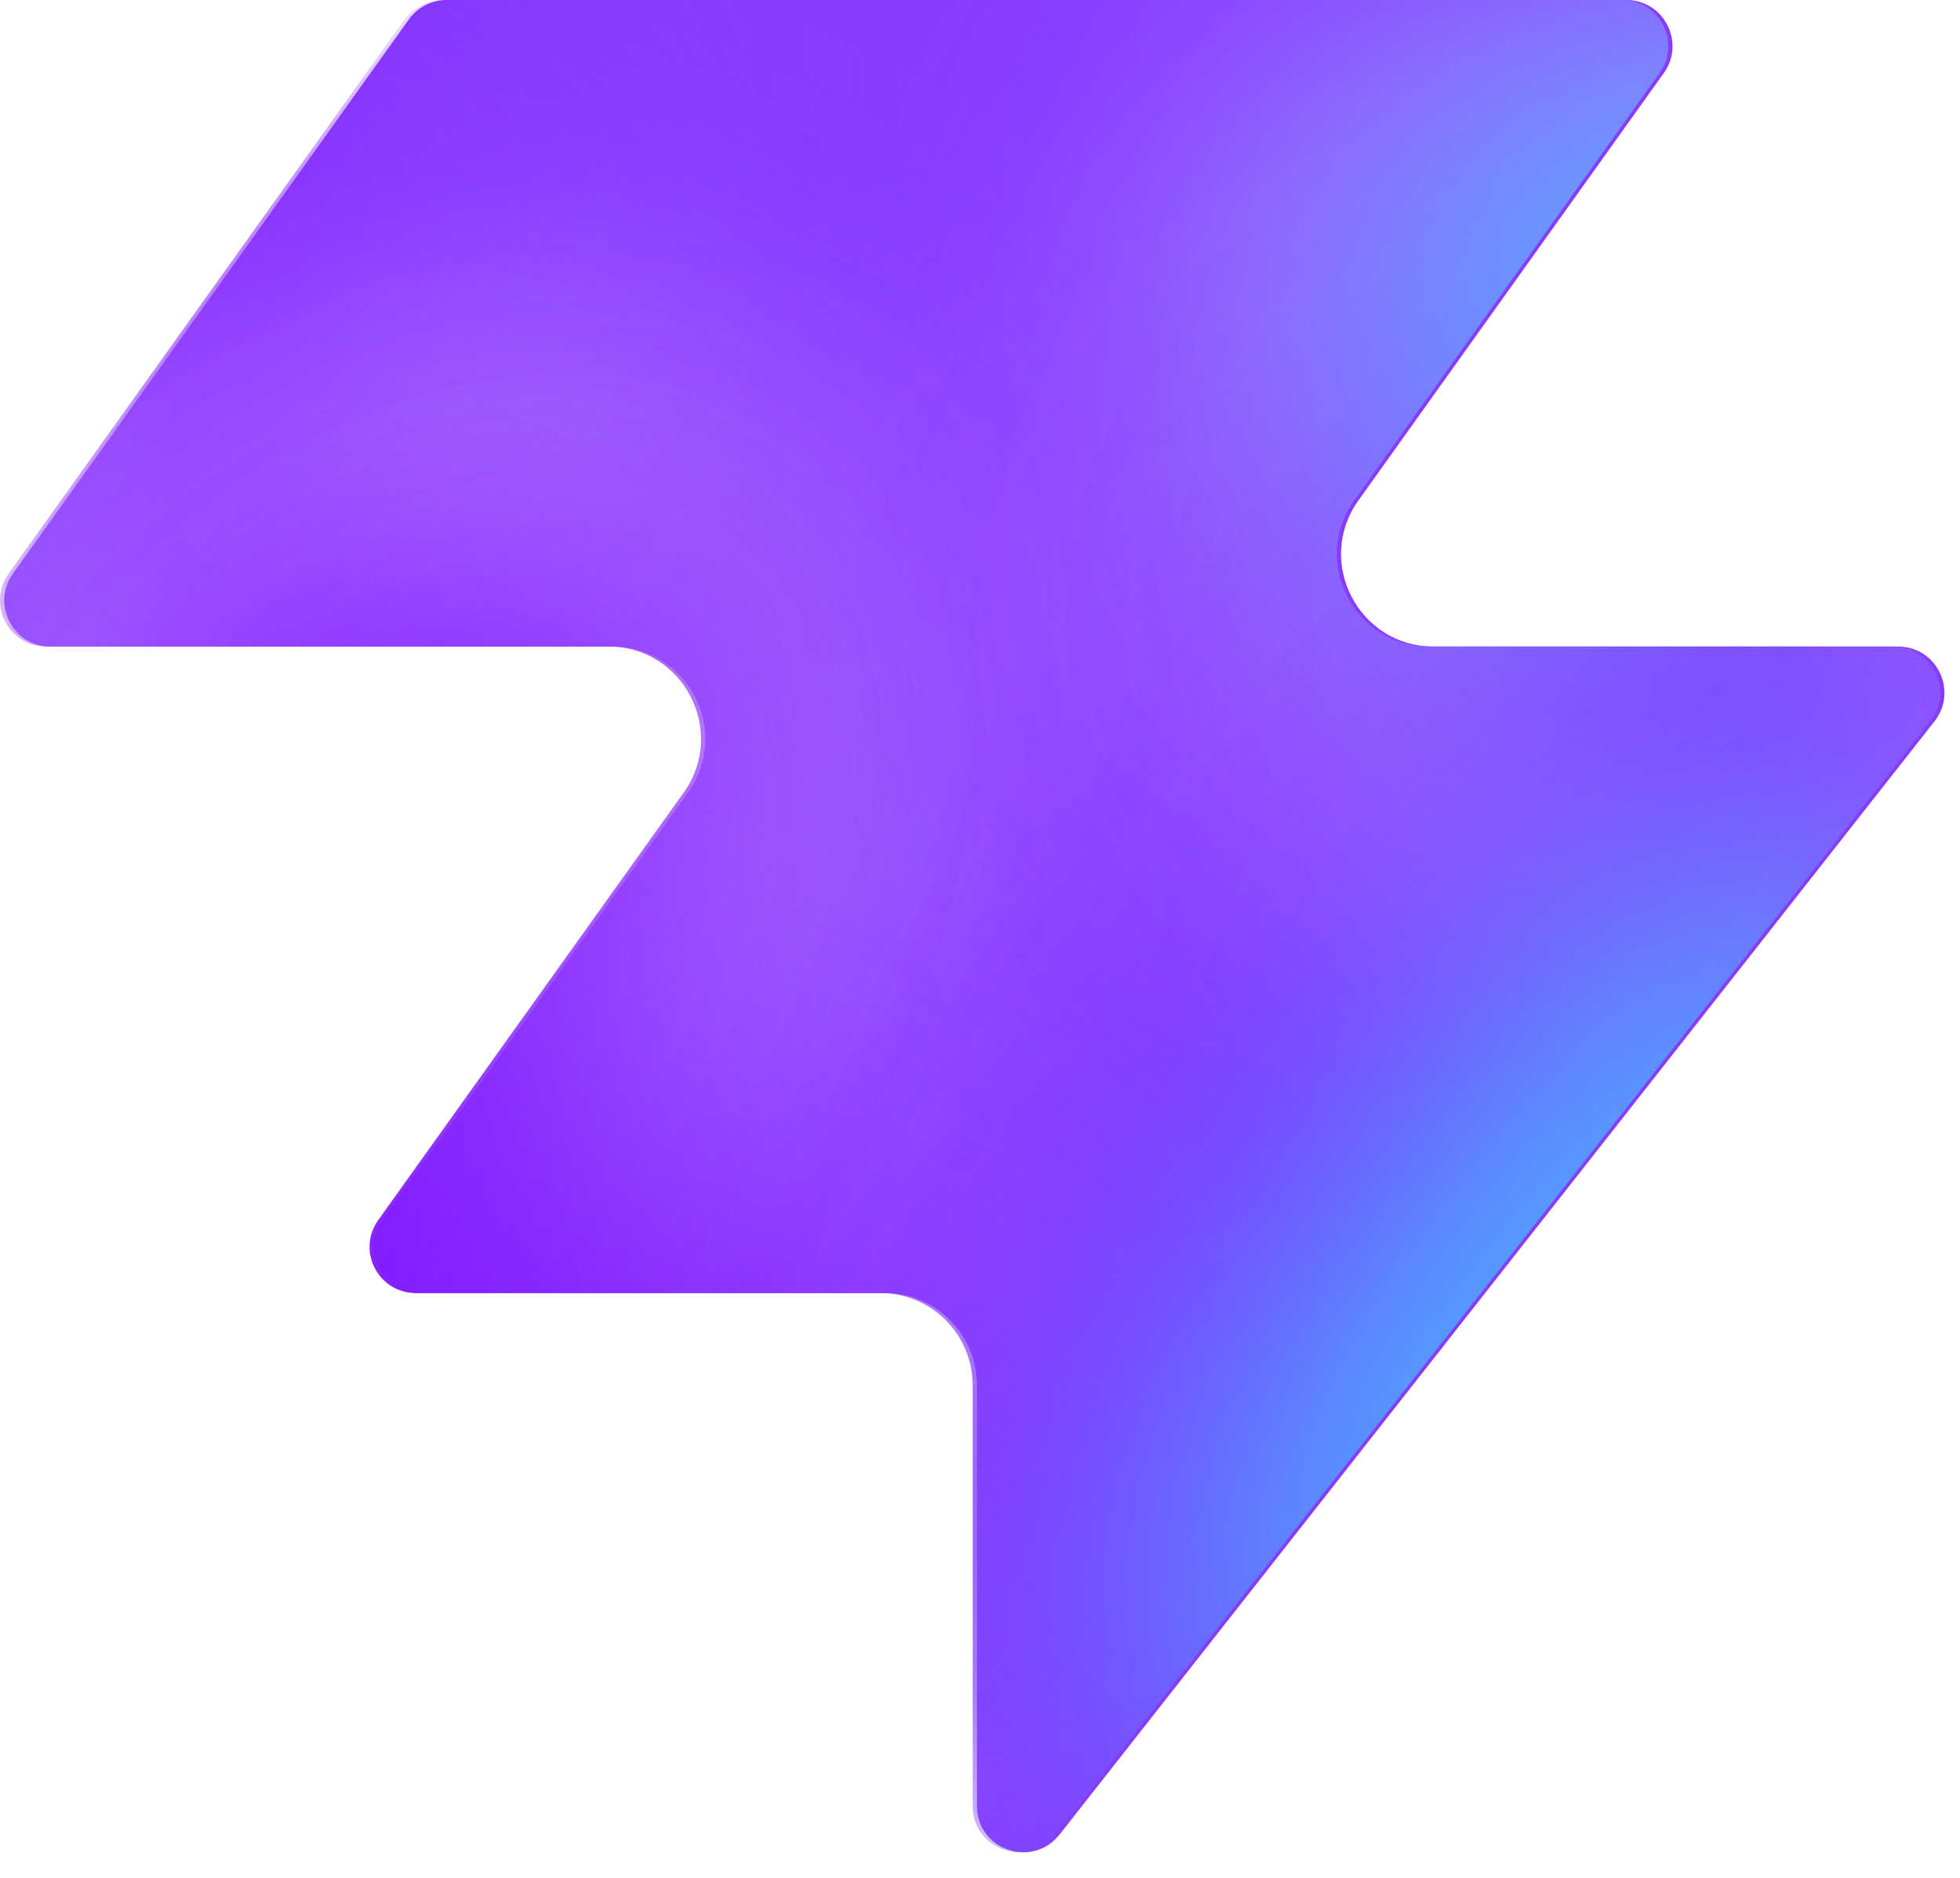
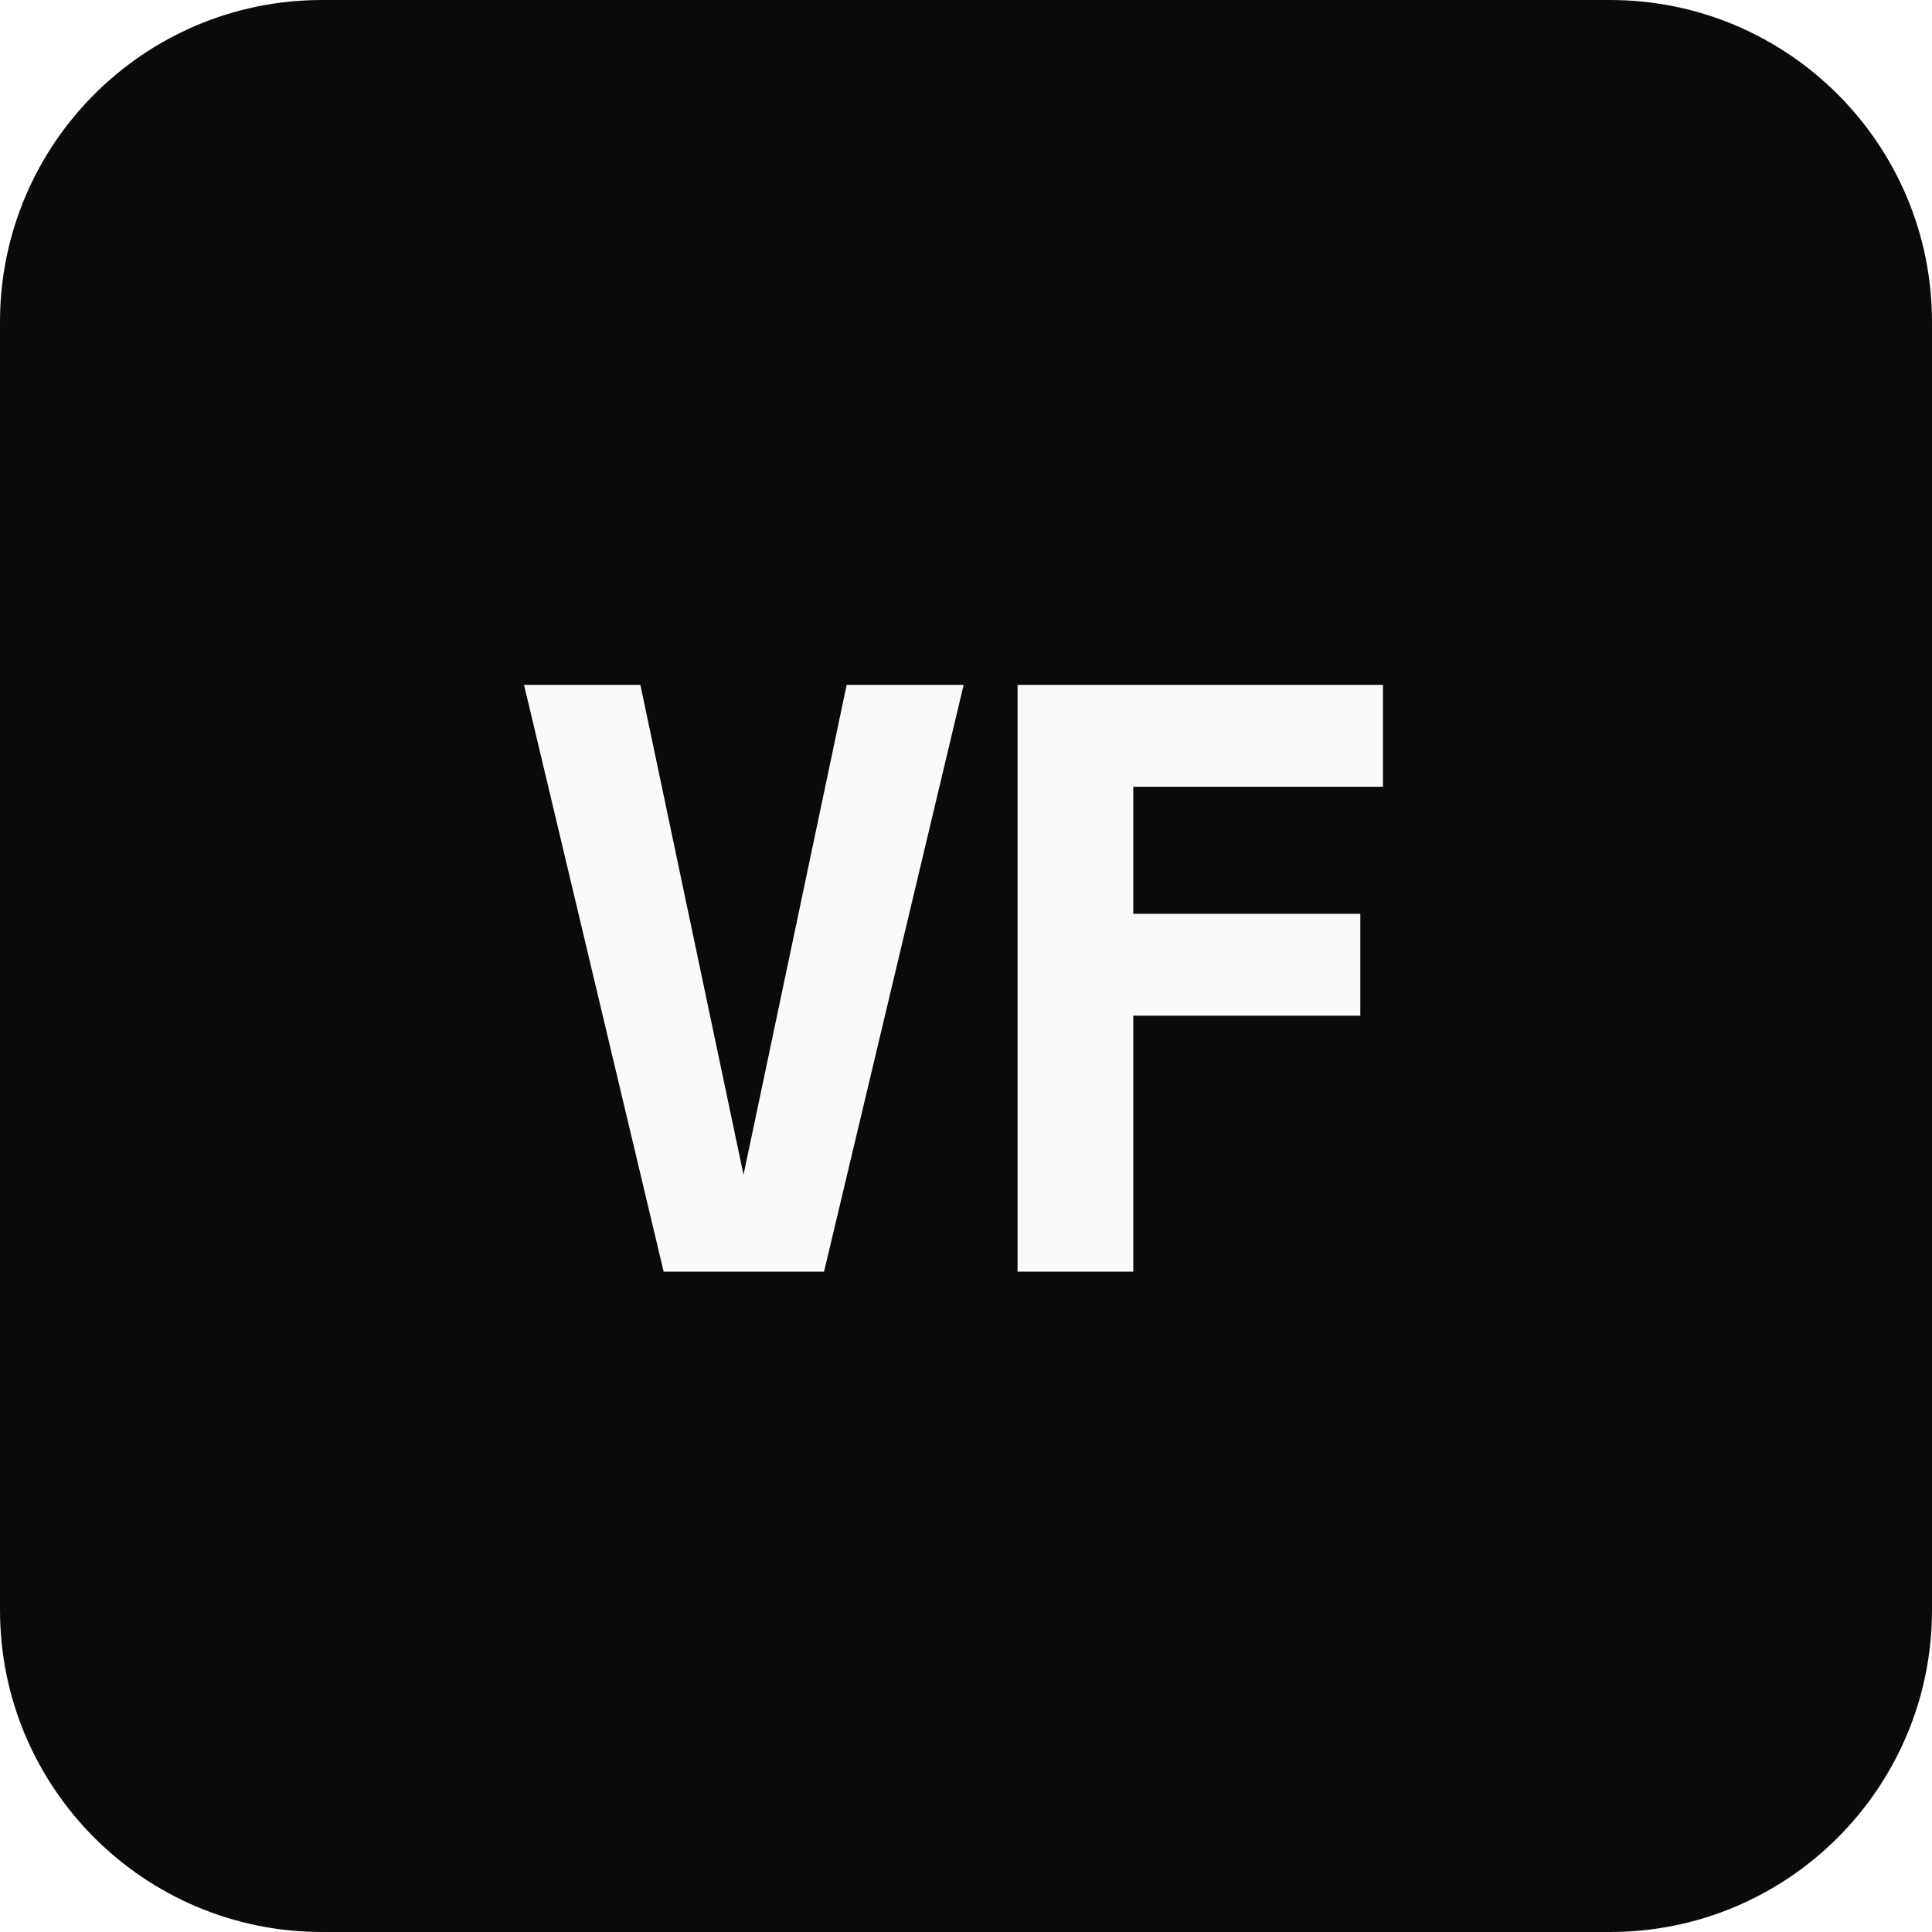
- <svg xmlns="http://www.w3.org/2000/svg" width="48" height="46" fill="none" viewBox="0 0 48 46">
-   <path fill="#863bff" d="M25.946 44.938c-.664.845-2.021.375-2.021-.698V33.937a2.26 2.26 0 0 0-2.262-2.262H10.287c-.92 0-1.456-1.04-.92-1.788l7.48-10.471c1.07-1.497 0-3.578-1.842-3.578H1.237c-.92 0-1.456-1.04-.92-1.788L10.013.474c.214-.297.556-.474.92-.474h28.894c.92 0 1.456 1.04.92 1.788l-7.48 10.471c-1.07 1.498 0 3.579 1.842 3.579h11.377c.943 0 1.473 1.088.89 1.83L25.947 44.94z" style="fill:#863bff;fill:color(display-p3 .525 .23 1);fill-opacity:1" />
-   <mask id="a" width="48" height="46" x="0" y="0" maskUnits="userSpaceOnUse" style="mask-type:alpha">
-     <path fill="#000" d="M25.842 44.938c-.664.844-2.021.375-2.021-.698V33.937a2.26 2.26 0 0 0-2.262-2.262H10.183c-.92 0-1.456-1.04-.92-1.788l7.48-10.471c1.07-1.498 0-3.579-1.842-3.579H1.133c-.92 0-1.456-1.04-.92-1.787L9.91.473c.214-.297.556-.474.92-.474h28.894c.92 0 1.456 1.04.92 1.788l-7.48 10.471c-1.07 1.498 0 3.578 1.842 3.578h11.377c.943 0 1.473 1.088.89 1.832L25.843 44.94z" style="fill:#000;fill-opacity:1" />
-   </mask>
-   <g mask="url(#a)">
-     <g filter="url(#b)">
-       <ellipse cx="5.508" cy="14.704" fill="#ede6ff" rx="5.508" ry="14.704" style="fill:#ede6ff;fill:color(display-p3 .927 .903 1);fill-opacity:1" transform="matrix(.00324 1 1 -.00324 -4.47 31.516)" />
-     </g>
-     <g filter="url(#c)">
-       <ellipse cx="10.399" cy="29.851" fill="#ede6ff" rx="10.399" ry="29.851" style="fill:#ede6ff;fill:color(display-p3 .927 .903 1);fill-opacity:1" transform="matrix(.00324 1 1 -.00324 -39.328 7.883)" />
-     </g>
-     <g filter="url(#d)">
-       <ellipse cx="5.508" cy="30.487" fill="#7e14ff" rx="5.508" ry="30.487" style="fill:#7e14ff;fill:color(display-p3 .492 .077 1);fill-opacity:1" transform="rotate(89.814 -25.913 -14.639)scale(1 -1)" />
-     </g>
-     <g filter="url(#e)">
-       <ellipse cx="5.508" cy="30.599" fill="#7e14ff" rx="5.508" ry="30.599" style="fill:#7e14ff;fill:color(display-p3 .492 .077 1);fill-opacity:1" transform="rotate(89.814 -32.644 -3.334)scale(1 -1)" />
-     </g>
-     <g filter="url(#f)">
-       <ellipse cx="5.508" cy="30.599" fill="#7e14ff" rx="5.508" ry="30.599" style="fill:#7e14ff;fill:color(display-p3 .492 .077 1);fill-opacity:1" transform="matrix(.00324 1 1 -.00324 -34.34 30.47)" />
-     </g>
-     <g filter="url(#g)">
-       <ellipse cx="14.072" cy="22.078" fill="#ede6ff" rx="14.072" ry="22.078" style="fill:#ede6ff;fill:color(display-p3 .927 .903 1);fill-opacity:1" transform="rotate(93.35 24.506 48.493)scale(-1 1)" />
-     </g>
-     <g filter="url(#h)">
-       <ellipse cx="3.47" cy="21.501" fill="#7e14ff" rx="3.47" ry="21.501" style="fill:#7e14ff;fill:color(display-p3 .492 .077 1);fill-opacity:1" transform="rotate(89.009 28.708 47.59)scale(-1 1)" />
-     </g>
-     <g filter="url(#i)">
-       <ellipse cx="3.47" cy="21.501" fill="#7e14ff" rx="3.47" ry="21.501" style="fill:#7e14ff;fill:color(display-p3 .492 .077 1);fill-opacity:1" transform="rotate(89.009 28.708 47.59)scale(-1 1)" />
-     </g>
-     <g filter="url(#j)">
-       <ellipse cx=".387" cy="8.972" fill="#7e14ff" rx="4.407" ry="29.108" style="fill:#7e14ff;fill:color(display-p3 .492 .077 1);fill-opacity:1" transform="rotate(39.51 .387 8.972)" />
-     </g>
-     <g filter="url(#k)">
-       <ellipse cx="47.523" cy="-6.092" fill="#7e14ff" rx="4.407" ry="29.108" style="fill:#7e14ff;fill:color(display-p3 .492 .077 1);fill-opacity:1" transform="rotate(37.892 47.523 -6.092)" />
-     </g>
-     <g filter="url(#l)">
-       <ellipse cx="41.412" cy="6.333" fill="#47bfff" rx="5.971" ry="9.665" style="fill:#47bfff;fill:color(display-p3 .28 .748 1);fill-opacity:1" transform="rotate(37.892 41.412 6.333)" />
-     </g>
-     <g filter="url(#m)">
-       <ellipse cx="-1.879" cy="38.332" fill="#7e14ff" rx="4.407" ry="29.108" style="fill:#7e14ff;fill:color(display-p3 .492 .077 1);fill-opacity:1" transform="rotate(37.892 -1.88 38.332)" />
-     </g>
-     <g filter="url(#n)">
-       <ellipse cx="-1.879" cy="38.332" fill="#7e14ff" rx="4.407" ry="29.108" style="fill:#7e14ff;fill:color(display-p3 .492 .077 1);fill-opacity:1" transform="rotate(37.892 -1.88 38.332)" />
-     </g>
-     <g filter="url(#o)">
-       <ellipse cx="35.651" cy="29.907" fill="#7e14ff" rx="4.407" ry="29.108" style="fill:#7e14ff;fill:color(display-p3 .492 .077 1);fill-opacity:1" transform="rotate(37.892 35.651 29.907)" />
-     </g>
-     <g filter="url(#p)">
-       <ellipse cx="38.418" cy="32.4" fill="#47bfff" rx="5.971" ry="15.297" style="fill:#47bfff;fill:color(display-p3 .28 .748 1);fill-opacity:1" transform="rotate(37.892 38.418 32.4)" />
-     </g>
-   </g>
-   <defs>
-     <filter id="b" width="60.045" height="41.654" x="-19.77" y="16.149" color-interpolation-filters="sRGB" filterUnits="userSpaceOnUse">
-       <feFlood flood-opacity="0" result="BackgroundImageFix" />
-       <feBlend in="SourceGraphic" in2="BackgroundImageFix" result="shape" />
-       <feGaussianBlur result="effect1_foregroundBlur_2002_17158" stdDeviation="7.659" />
-     </filter>
-     <filter id="c" width="90.34" height="51.437" x="-54.613" y="-7.533" color-interpolation-filters="sRGB" filterUnits="userSpaceOnUse">
-       <feFlood flood-opacity="0" result="BackgroundImageFix" />
-       <feBlend in="SourceGraphic" in2="BackgroundImageFix" result="shape" />
-       <feGaussianBlur result="effect1_foregroundBlur_2002_17158" stdDeviation="7.659" />
-     </filter>
-     <filter id="d" width="79.355" height="29.4" x="-49.64" y="2.03" color-interpolation-filters="sRGB" filterUnits="userSpaceOnUse">
-       <feFlood flood-opacity="0" result="BackgroundImageFix" />
-       <feBlend in="SourceGraphic" in2="BackgroundImageFix" result="shape" />
-       <feGaussianBlur result="effect1_foregroundBlur_2002_17158" stdDeviation="4.596" />
-     </filter>
-     <filter id="e" width="79.579" height="29.4" x="-45.045" y="20.029" color-interpolation-filters="sRGB" filterUnits="userSpaceOnUse">
-       <feFlood flood-opacity="0" result="BackgroundImageFix" />
-       <feBlend in="SourceGraphic" in2="BackgroundImageFix" result="shape" />
-       <feGaussianBlur result="effect1_foregroundBlur_2002_17158" stdDeviation="4.596" />
-     </filter>
-     <filter id="f" width="79.579" height="29.4" x="-43.513" y="21.178" color-interpolation-filters="sRGB" filterUnits="userSpaceOnUse">
-       <feFlood flood-opacity="0" result="BackgroundImageFix" />
-       <feBlend in="SourceGraphic" in2="BackgroundImageFix" result="shape" />
-       <feGaussianBlur result="effect1_foregroundBlur_2002_17158" stdDeviation="4.596" />
-     </filter>
-     <filter id="g" width="74.749" height="58.852" x="15.756" y="-17.901" color-interpolation-filters="sRGB" filterUnits="userSpaceOnUse">
-       <feFlood flood-opacity="0" result="BackgroundImageFix" />
-       <feBlend in="SourceGraphic" in2="BackgroundImageFix" result="shape" />
-       <feGaussianBlur result="effect1_foregroundBlur_2002_17158" stdDeviation="7.659" />
-     </filter>
-     <filter id="h" width="61.377" height="25.362" x="23.548" y="2.284" color-interpolation-filters="sRGB" filterUnits="userSpaceOnUse">
-       <feFlood flood-opacity="0" result="BackgroundImageFix" />
-       <feBlend in="SourceGraphic" in2="BackgroundImageFix" result="shape" />
-       <feGaussianBlur result="effect1_foregroundBlur_2002_17158" stdDeviation="4.596" />
-     </filter>
-     <filter id="i" width="61.377" height="25.362" x="23.548" y="2.284" color-interpolation-filters="sRGB" filterUnits="userSpaceOnUse">
-       <feFlood flood-opacity="0" result="BackgroundImageFix" />
-       <feBlend in="SourceGraphic" in2="BackgroundImageFix" result="shape" />
-       <feGaussianBlur result="effect1_foregroundBlur_2002_17158" stdDeviation="4.596" />
-     </filter>
-     <filter id="j" width="56.045" height="63.649" x="-27.636" y="-22.853" color-interpolation-filters="sRGB" filterUnits="userSpaceOnUse">
-       <feFlood flood-opacity="0" result="BackgroundImageFix" />
-       <feBlend in="SourceGraphic" in2="BackgroundImageFix" result="shape" />
-       <feGaussianBlur result="effect1_foregroundBlur_2002_17158" stdDeviation="4.596" />
-     </filter>
-     <filter id="k" width="54.814" height="64.646" x="20.116" y="-38.415" color-interpolation-filters="sRGB" filterUnits="userSpaceOnUse">
-       <feFlood flood-opacity="0" result="BackgroundImageFix" />
-       <feBlend in="SourceGraphic" in2="BackgroundImageFix" result="shape" />
-       <feGaussianBlur result="effect1_foregroundBlur_2002_17158" stdDeviation="4.596" />
-     </filter>
-     <filter id="l" width="33.541" height="35.313" x="24.641" y="-11.323" color-interpolation-filters="sRGB" filterUnits="userSpaceOnUse">
-       <feFlood flood-opacity="0" result="BackgroundImageFix" />
-       <feBlend in="SourceGraphic" in2="BackgroundImageFix" result="shape" />
-       <feGaussianBlur result="effect1_foregroundBlur_2002_17158" stdDeviation="4.596" />
-     </filter>
-     <filter id="m" width="54.814" height="64.646" x="-29.286" y="6.009" color-interpolation-filters="sRGB" filterUnits="userSpaceOnUse">
-       <feFlood flood-opacity="0" result="BackgroundImageFix" />
-       <feBlend in="SourceGraphic" in2="BackgroundImageFix" result="shape" />
-       <feGaussianBlur result="effect1_foregroundBlur_2002_17158" stdDeviation="4.596" />
-     </filter>
-     <filter id="n" width="54.814" height="64.646" x="-29.286" y="6.009" color-interpolation-filters="sRGB" filterUnits="userSpaceOnUse">
-       <feFlood flood-opacity="0" result="BackgroundImageFix" />
-       <feBlend in="SourceGraphic" in2="BackgroundImageFix" result="shape" />
-       <feGaussianBlur result="effect1_foregroundBlur_2002_17158" stdDeviation="4.596" />
-     </filter>
-     <filter id="o" width="54.814" height="64.646" x="8.244" y="-2.416" color-interpolation-filters="sRGB" filterUnits="userSpaceOnUse">
-       <feFlood flood-opacity="0" result="BackgroundImageFix" />
-       <feBlend in="SourceGraphic" in2="BackgroundImageFix" result="shape" />
-       <feGaussianBlur result="effect1_foregroundBlur_2002_17158" stdDeviation="4.596" />
-     </filter>
-     <filter id="p" width="39.409" height="43.623" x="18.713" y="10.588" color-interpolation-filters="sRGB" filterUnits="userSpaceOnUse">
-       <feFlood flood-opacity="0" result="BackgroundImageFix" />
-       <feBlend in="SourceGraphic" in2="BackgroundImageFix" result="shape" />
-       <feGaussianBlur result="effect1_foregroundBlur_2002_17158" stdDeviation="4.596" />
-     </filter>
-   </defs>
+ <svg xmlns="http://www.w3.org/2000/svg" viewBox="0 0 48 48" width="48" height="48">
+   <rect width="48" height="48" rx="8" fill="#0a0a0a" />
+   <text x="50%" y="54%" text-anchor="middle" dominant-baseline="middle" fill="#fafafa" font-family="'IBM Plex Mono', monospace, sans-serif" font-size="20" font-weight="700" letter-spacing="-1">VF</text>
</svg>
